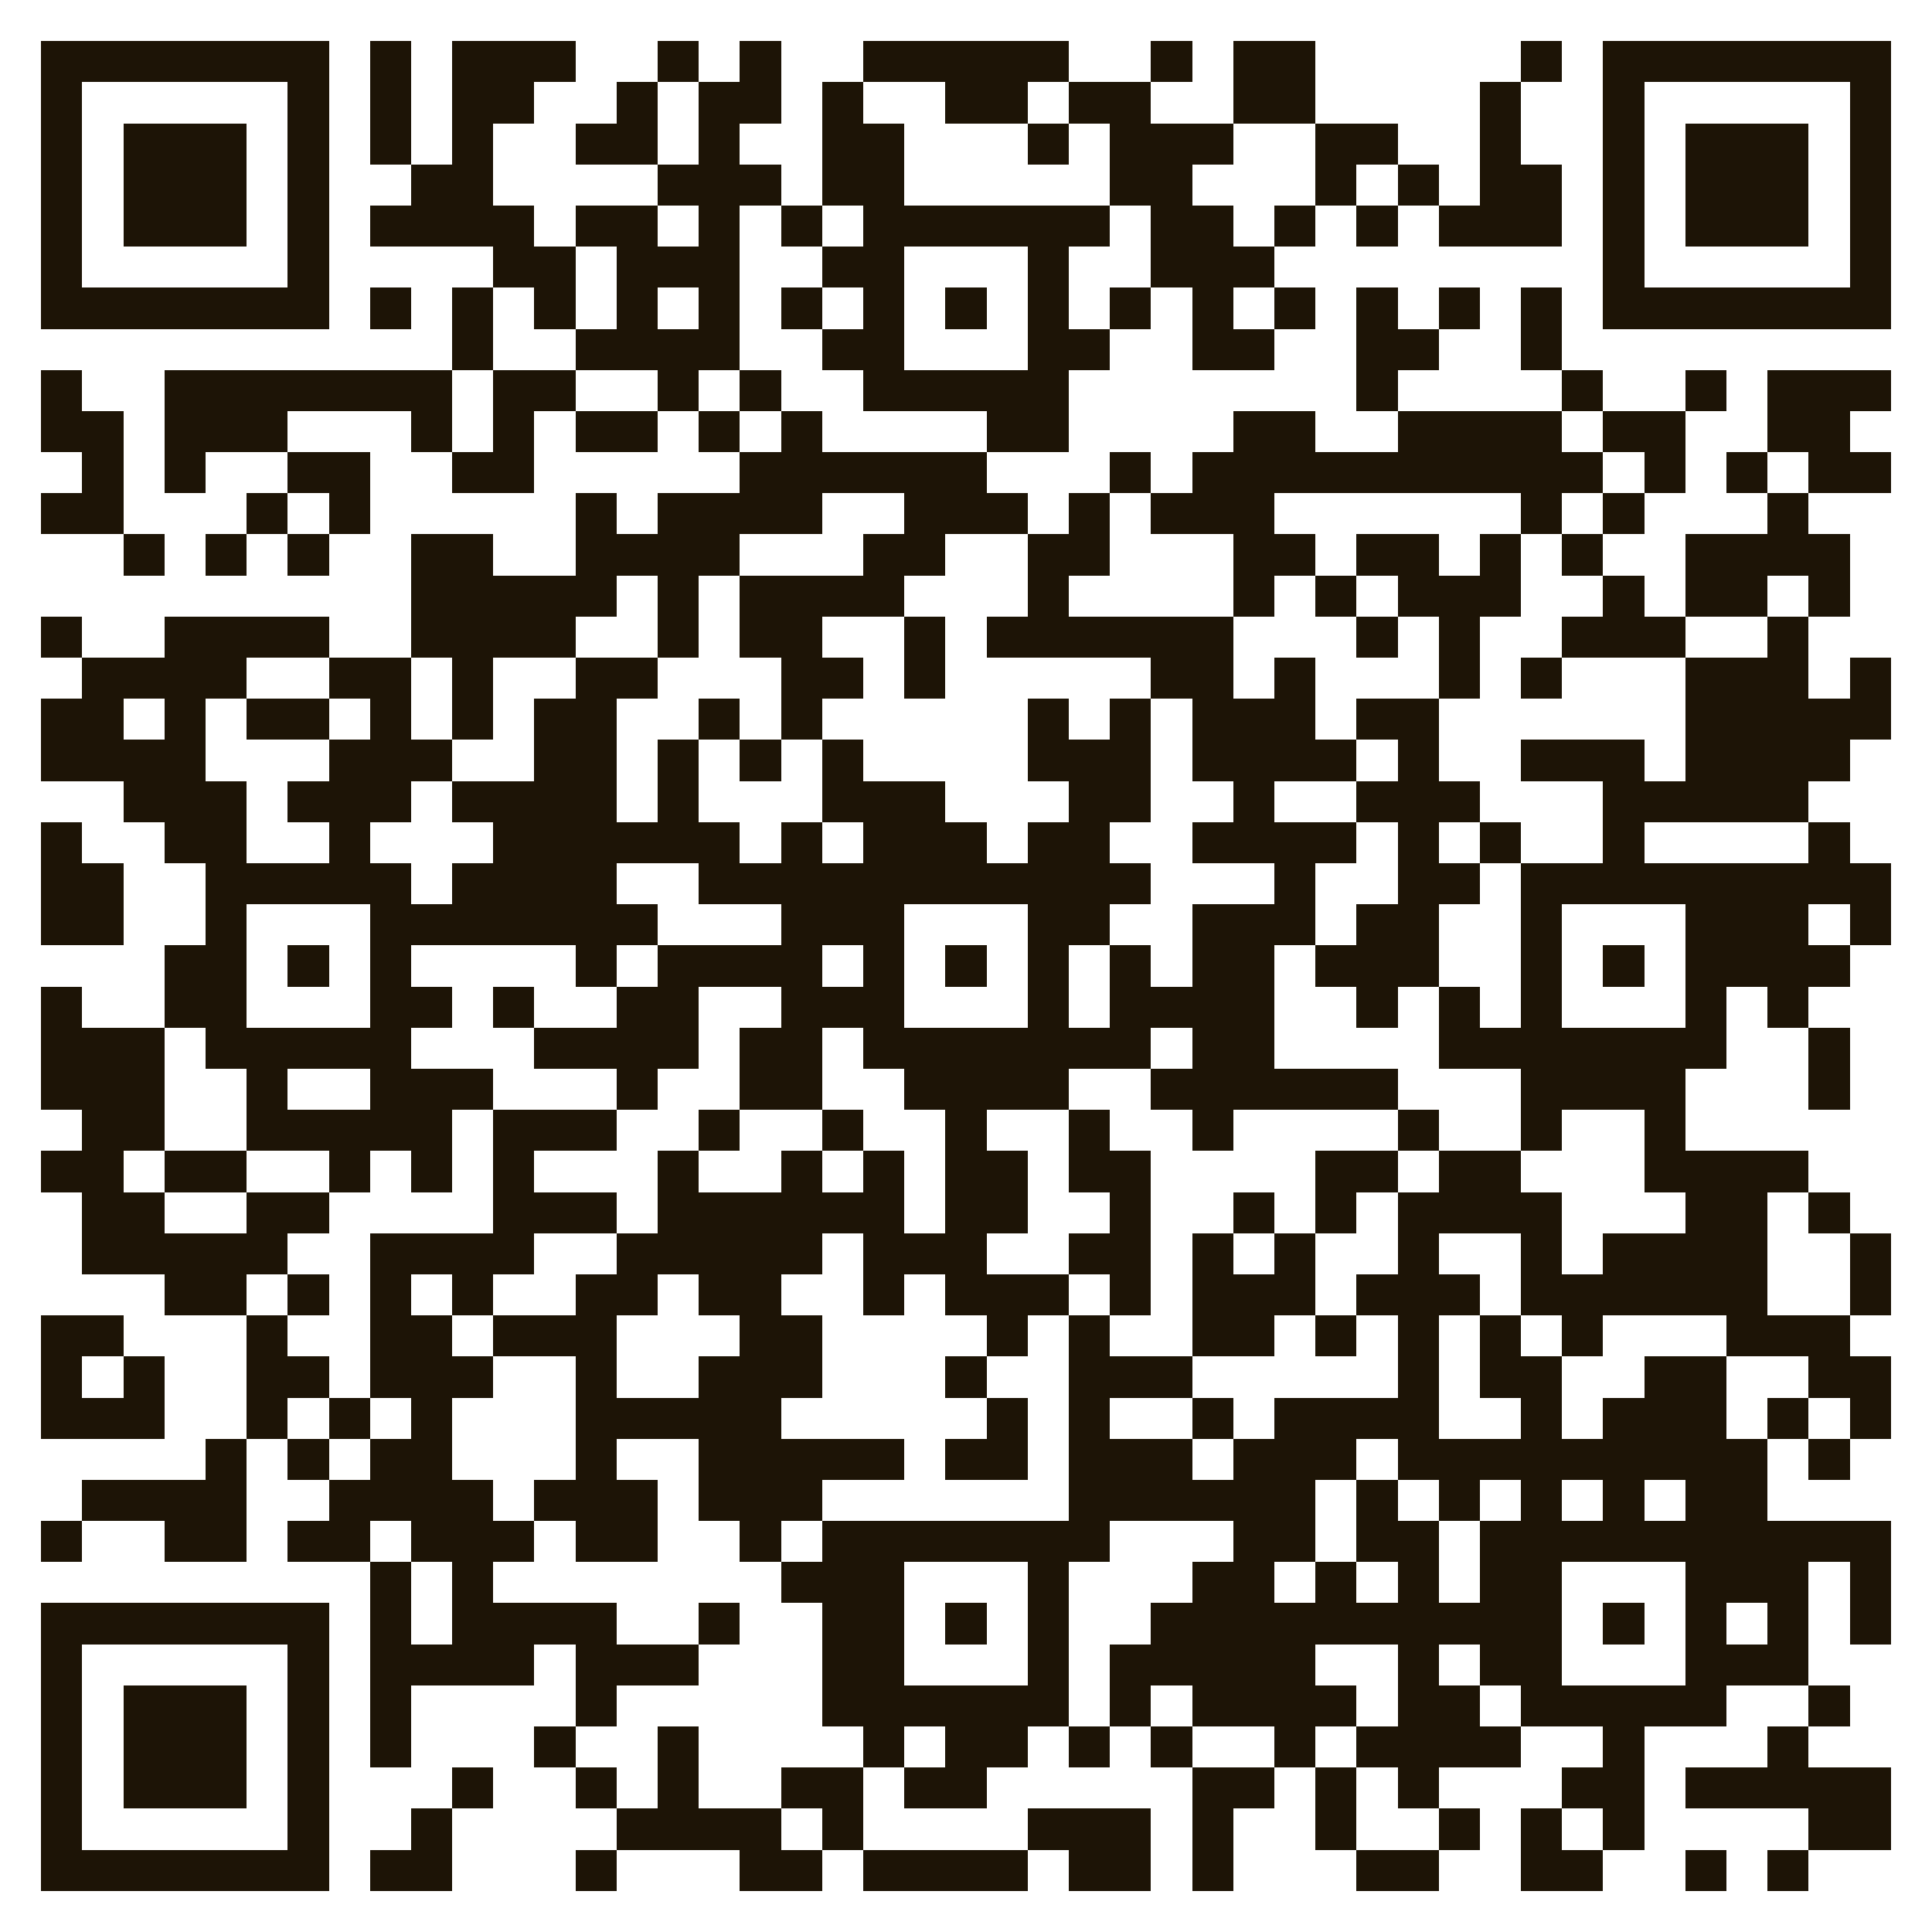
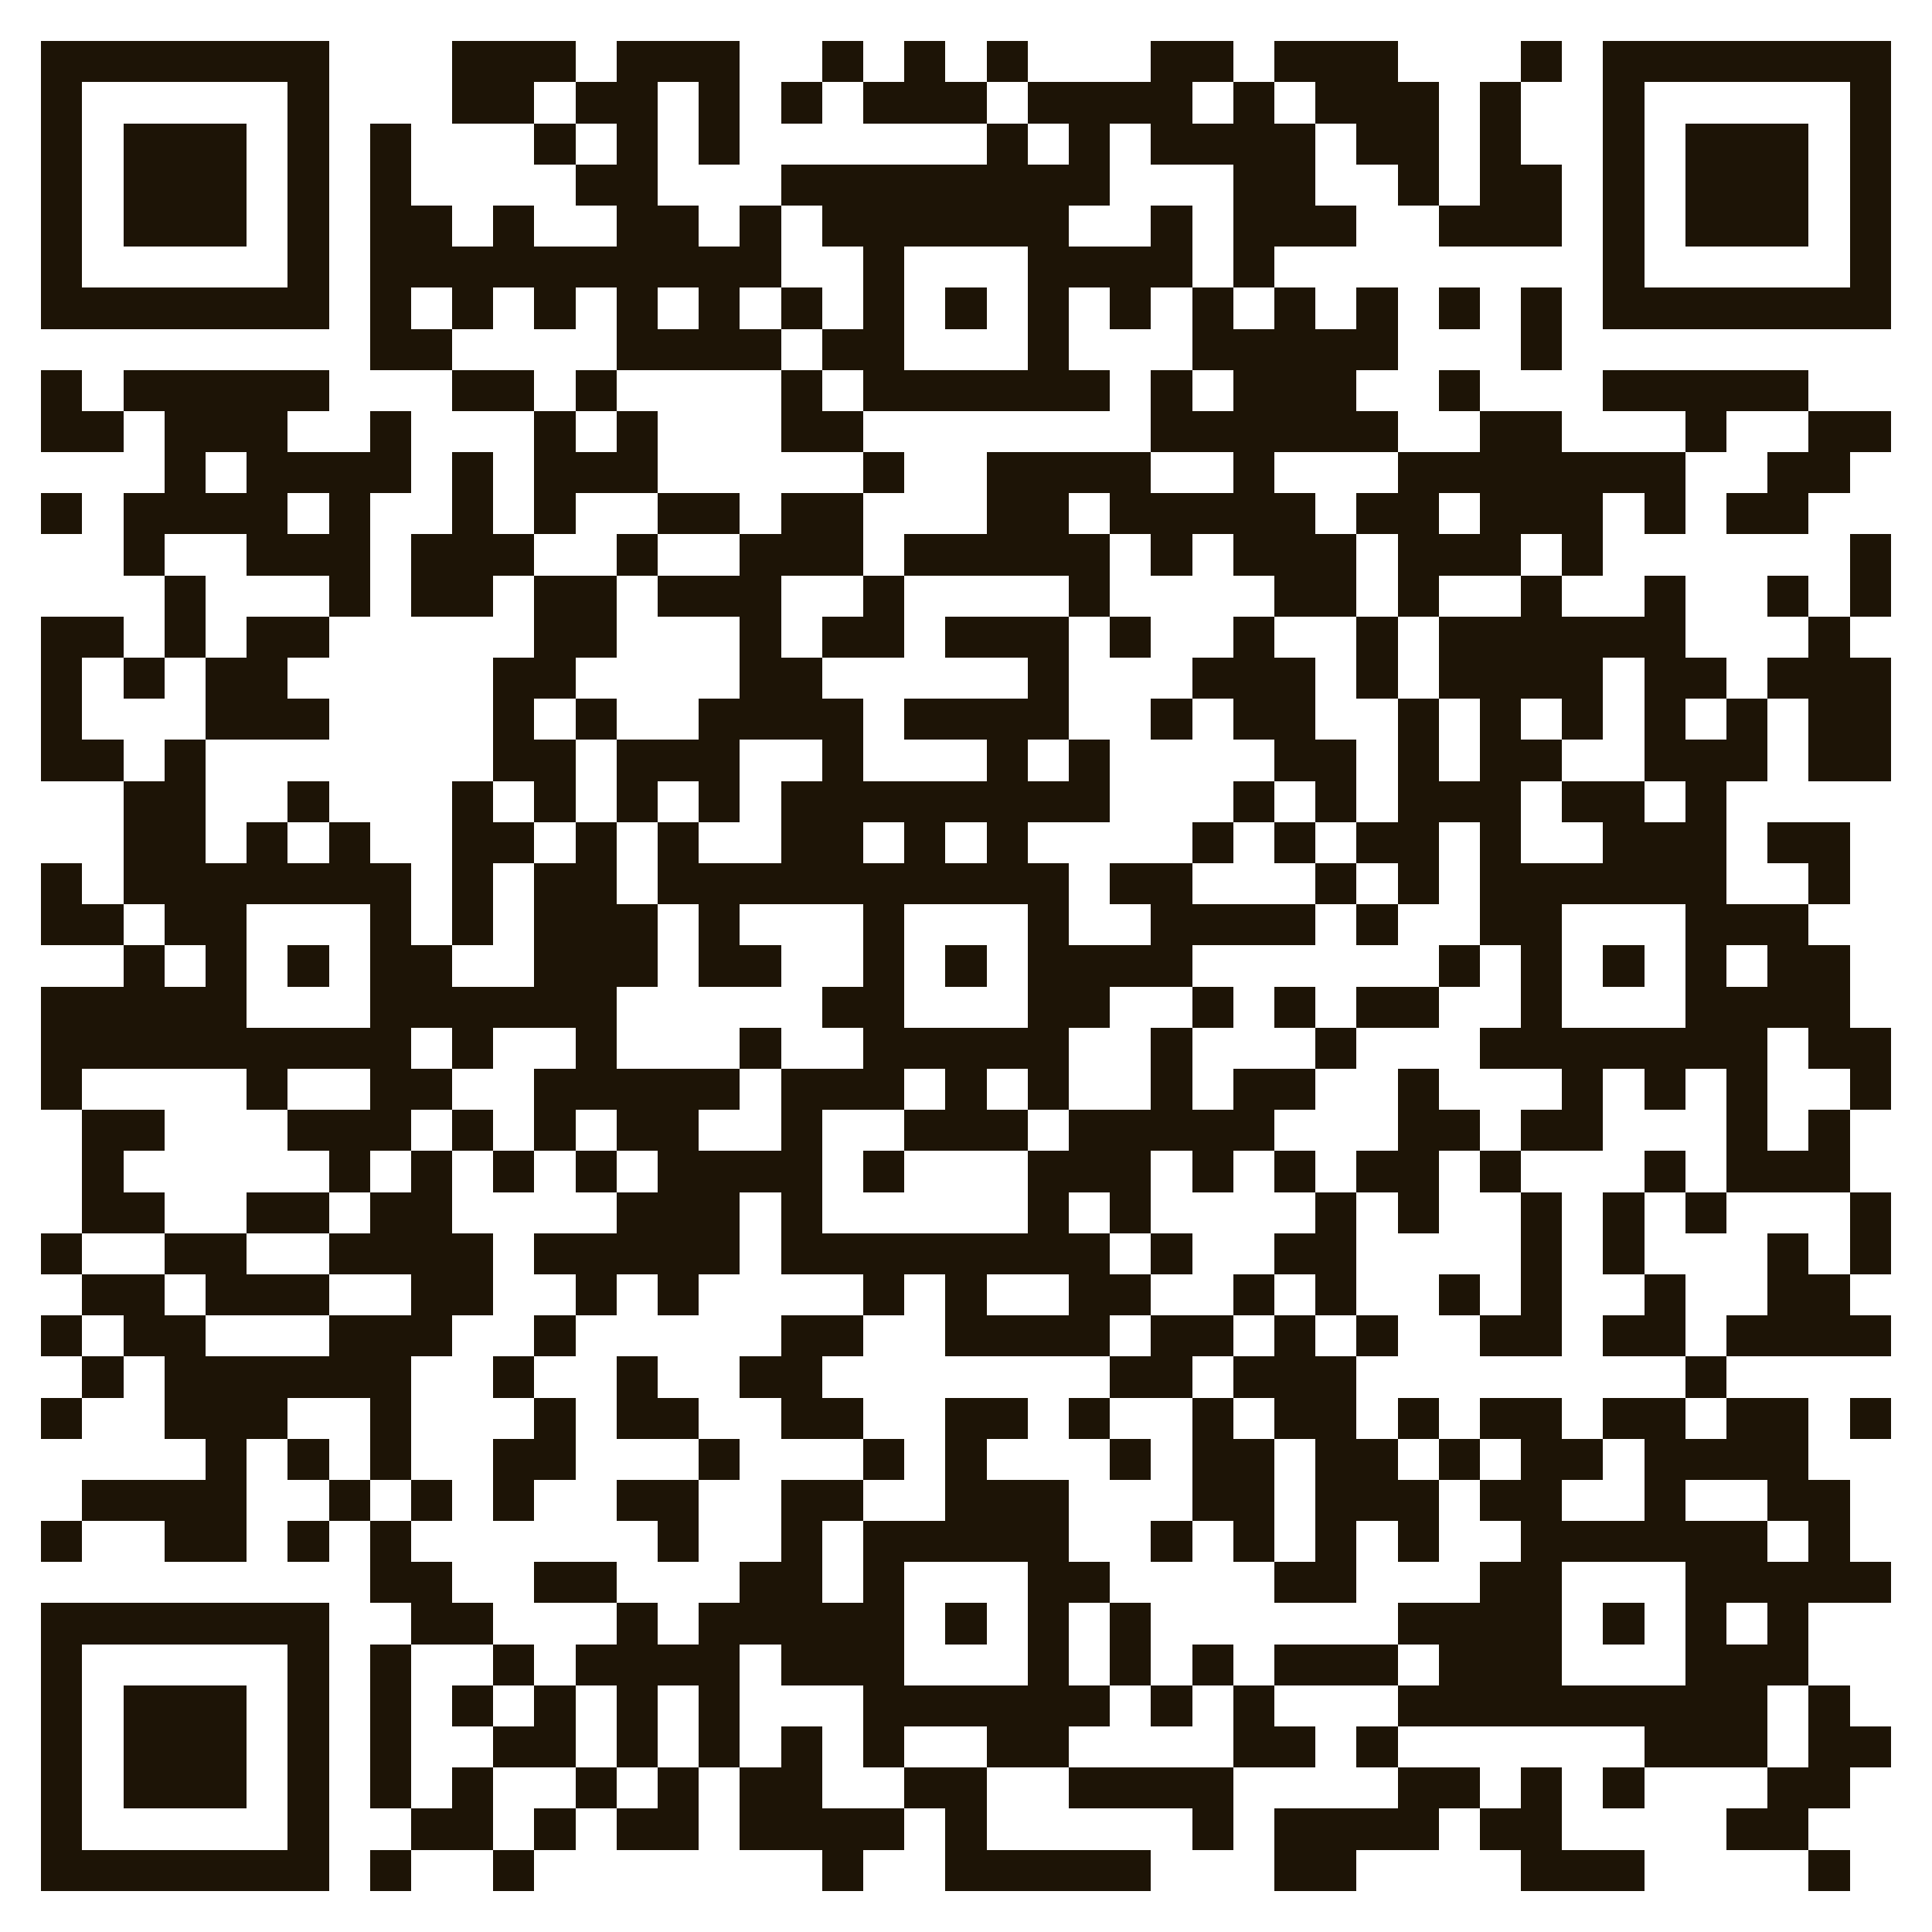
<svg xmlns="http://www.w3.org/2000/svg" viewBox="0 0 47 47" shape-rendering="crispEdges">
-   <path fill="#ffffff" d="M0 0h47v47H0z" />
-   <path stroke="#1d1406" d="M1 1.5h7m1 0h1m1 0h3m2 0h1m1 0h1m2 0h5m2 0h1m1 0h2m5 0h1m1 0h7M1 2.5h1m5 0h1m1 0h1m1 0h2m2 0h1m1 0h2m1 0h1m2 0h2m1 0h2m2 0h2m4 0h1m2 0h1m5 0h1M1 3.5h1m1 0h3m1 0h1m1 0h1m1 0h1m2 0h2m1 0h1m2 0h2m3 0h1m1 0h3m2 0h2m2 0h1m2 0h1m1 0h3m1 0h1M1 4.5h1m1 0h3m1 0h1m2 0h2m4 0h3m1 0h2m5 0h2m3 0h1m1 0h1m1 0h2m1 0h1m1 0h3m1 0h1M1 5.5h1m1 0h3m1 0h1m1 0h4m1 0h2m1 0h1m1 0h1m1 0h6m1 0h2m1 0h1m1 0h1m1 0h3m1 0h1m1 0h3m1 0h1M1 6.5h1m5 0h1m4 0h2m1 0h3m2 0h2m3 0h1m2 0h3m8 0h1m5 0h1M1 7.5h7m1 0h1m1 0h1m1 0h1m1 0h1m1 0h1m1 0h1m1 0h1m1 0h1m1 0h1m1 0h1m1 0h1m1 0h1m1 0h1m1 0h1m1 0h1m1 0h7M11 8.5h1m2 0h4m2 0h2m3 0h2m2 0h2m2 0h2m2 0h1M1 9.5h1m2 0h7m1 0h2m2 0h1m1 0h1m2 0h5m7 0h1m4 0h1m2 0h1m1 0h3M1 10.5h2m1 0h3m3 0h1m1 0h1m1 0h2m1 0h1m1 0h1m4 0h2m4 0h2m2 0h4m1 0h2m2 0h2M2 11.5h1m1 0h1m2 0h2m2 0h2m5 0h6m3 0h1m1 0h10m1 0h1m1 0h1m1 0h2M1 12.5h2m3 0h1m1 0h1m5 0h1m1 0h4m2 0h3m1 0h1m1 0h3m6 0h1m1 0h1m3 0h1M3 13.5h1m1 0h1m1 0h1m2 0h2m2 0h4m3 0h2m2 0h2m3 0h2m1 0h2m1 0h1m1 0h1m2 0h4M10 14.5h5m1 0h1m1 0h4m3 0h1m4 0h1m1 0h1m1 0h3m2 0h1m1 0h2m1 0h1M1 15.5h1m2 0h4m2 0h4m2 0h1m1 0h2m2 0h1m1 0h6m3 0h1m1 0h1m2 0h3m2 0h1M2 16.5h4m2 0h2m1 0h1m2 0h2m3 0h2m1 0h1m5 0h2m1 0h1m3 0h1m1 0h1m3 0h3m1 0h1M1 17.5h2m1 0h1m1 0h2m1 0h1m1 0h1m1 0h2m2 0h1m1 0h1m5 0h1m1 0h1m1 0h3m1 0h2m6 0h5M1 18.5h4m3 0h3m2 0h2m1 0h1m1 0h1m1 0h1m4 0h3m1 0h4m1 0h1m2 0h3m1 0h4M3 19.5h3m1 0h3m1 0h4m1 0h1m3 0h3m3 0h2m2 0h1m2 0h3m3 0h5M1 20.5h1m2 0h2m2 0h1m3 0h6m1 0h1m1 0h3m1 0h2m2 0h4m1 0h1m1 0h1m2 0h1m4 0h1M1 21.5h2m2 0h5m1 0h4m2 0h11m3 0h1m2 0h2m1 0h9M1 22.5h2m2 0h1m3 0h7m3 0h3m3 0h2m2 0h3m1 0h2m2 0h1m3 0h3m1 0h1M4 23.5h2m1 0h1m1 0h1m4 0h1m1 0h4m1 0h1m1 0h1m1 0h1m1 0h1m1 0h2m1 0h3m2 0h1m1 0h1m1 0h4M1 24.5h1m2 0h2m3 0h2m1 0h1m2 0h2m2 0h3m3 0h1m1 0h4m2 0h1m1 0h1m1 0h1m3 0h1m1 0h1M1 25.5h3m1 0h5m3 0h4m1 0h2m1 0h7m1 0h2m4 0h7m2 0h1M1 26.5h3m2 0h1m2 0h3m3 0h1m2 0h2m2 0h4m2 0h6m3 0h4m3 0h1M2 27.5h2m2 0h5m1 0h3m2 0h1m2 0h1m2 0h1m2 0h1m2 0h1m4 0h1m2 0h1m2 0h1M1 28.5h2m1 0h2m2 0h1m1 0h1m1 0h1m3 0h1m2 0h1m1 0h1m1 0h2m1 0h2m4 0h2m1 0h2m3 0h4M2 29.5h2m2 0h2m4 0h3m1 0h6m1 0h2m2 0h1m2 0h1m1 0h1m1 0h4m3 0h2m1 0h1M2 30.5h5m2 0h4m2 0h5m1 0h3m2 0h2m1 0h1m1 0h1m2 0h1m2 0h1m1 0h4m2 0h1M4 31.5h2m1 0h1m1 0h1m1 0h1m2 0h2m1 0h2m2 0h1m1 0h3m1 0h1m1 0h3m1 0h3m1 0h6m2 0h1M1 32.5h2m3 0h1m2 0h2m1 0h3m3 0h2m4 0h1m1 0h1m2 0h2m1 0h1m1 0h1m1 0h1m1 0h1m3 0h3M1 33.5h1m1 0h1m2 0h2m1 0h3m2 0h1m2 0h3m3 0h1m2 0h3m5 0h1m1 0h2m2 0h2m2 0h2M1 34.5h3m2 0h1m1 0h1m1 0h1m3 0h5m5 0h1m1 0h1m2 0h1m1 0h4m2 0h1m1 0h3m1 0h1m1 0h1M5 35.5h1m1 0h1m1 0h2m3 0h1m2 0h5m1 0h2m1 0h3m1 0h3m1 0h9m1 0h1M2 36.5h4m2 0h4m1 0h3m1 0h3m6 0h6m1 0h1m1 0h1m1 0h1m1 0h1m1 0h2M1 37.5h1m2 0h2m1 0h2m1 0h3m1 0h2m2 0h1m1 0h7m3 0h2m1 0h2m1 0h10M9 38.5h1m1 0h1m7 0h3m3 0h1m3 0h2m1 0h1m1 0h1m1 0h2m3 0h3m1 0h1M1 39.5h7m1 0h1m1 0h4m2 0h1m2 0h2m1 0h1m1 0h1m2 0h10m1 0h1m1 0h1m1 0h1m1 0h1M1 40.5h1m5 0h1m1 0h4m1 0h3m3 0h2m3 0h1m1 0h5m2 0h1m1 0h2m3 0h3M1 41.5h1m1 0h3m1 0h1m1 0h1m4 0h1m5 0h6m1 0h1m1 0h4m1 0h2m1 0h5m2 0h1M1 42.5h1m1 0h3m1 0h1m1 0h1m3 0h1m2 0h1m4 0h1m1 0h2m1 0h1m1 0h1m2 0h1m1 0h4m2 0h1m3 0h1M1 43.5h1m1 0h3m1 0h1m3 0h1m2 0h1m1 0h1m2 0h2m1 0h2m5 0h2m1 0h1m1 0h1m3 0h2m1 0h5M1 44.5h1m5 0h1m2 0h1m4 0h4m1 0h1m4 0h3m1 0h1m2 0h1m2 0h1m1 0h1m1 0h1m4 0h2M1 45.5h7m1 0h2m3 0h1m3 0h2m1 0h4m1 0h2m1 0h1m3 0h2m2 0h2m2 0h1m1 0h1" />
+   <rect width="47" height="47" fill="#ffffff" />
+   <path fill="#1d1406" d="M1 1h1v1h-1zM2 1h1v1h-1zM3 1h1v1h-1zM4 1h1v1h-1zM5 1h1v1h-1zM6 1h1v1h-1zM7 1h1v1h-1zM11 1h1v1h-1zM12 1h1v1h-1zM13 1h1v1h-1zM15 1h1v1h-1zM16 1h1v1h-1zM17 1h1v1h-1zM20 1h1v1h-1zM22 1h1v1h-1zM24 1h1v1h-1zM28 1h1v1h-1zM29 1h1v1h-1zM31 1h1v1h-1zM32 1h1v1h-1zM33 1h1v1h-1zM37 1h1v1h-1zM39 1h1v1h-1zM40 1h1v1h-1zM41 1h1v1h-1zM42 1h1v1h-1zM43 1h1v1h-1zM44 1h1v1h-1zM45 1h1v1h-1zM1 2h1v1h-1zM7 2h1v1h-1zM11 2h1v1h-1zM12 2h1v1h-1zM14 2h1v1h-1zM15 2h1v1h-1zM17 2h1v1h-1zM19 2h1v1h-1zM21 2h1v1h-1zM22 2h1v1h-1zM23 2h1v1h-1zM25 2h1v1h-1zM26 2h1v1h-1zM27 2h1v1h-1zM28 2h1v1h-1zM30 2h1v1h-1zM32 2h1v1h-1zM33 2h1v1h-1zM34 2h1v1h-1zM36 2h1v1h-1zM39 2h1v1h-1zM45 2h1v1h-1zM1 3h1v1h-1zM3 3h1v1h-1zM4 3h1v1h-1zM5 3h1v1h-1zM7 3h1v1h-1zM9 3h1v1h-1zM13 3h1v1h-1zM15 3h1v1h-1zM17 3h1v1h-1zM24 3h1v1h-1zM26 3h1v1h-1zM28 3h1v1h-1zM29 3h1v1h-1zM30 3h1v1h-1zM31 3h1v1h-1zM33 3h1v1h-1zM34 3h1v1h-1zM36 3h1v1h-1zM39 3h1v1h-1zM41 3h1v1h-1zM42 3h1v1h-1zM43 3h1v1h-1zM45 3h1v1h-1zM1 4h1v1h-1zM3 4h1v1h-1zM4 4h1v1h-1zM5 4h1v1h-1zM7 4h1v1h-1zM9 4h1v1h-1zM14 4h1v1h-1zM15 4h1v1h-1zM19 4h1v1h-1zM20 4h1v1h-1zM21 4h1v1h-1zM22 4h1v1h-1zM23 4h1v1h-1zM24 4h1v1h-1zM25 4h1v1h-1zM26 4h1v1h-1zM30 4h1v1h-1zM31 4h1v1h-1zM34 4h1v1h-1zM36 4h1v1h-1zM37 4h1v1h-1zM39 4h1v1h-1zM41 4h1v1h-1zM42 4h1v1h-1zM43 4h1v1h-1zM45 4h1v1h-1zM1 5h1v1h-1zM3 5h1v1h-1zM4 5h1v1h-1zM5 5h1v1h-1zM7 5h1v1h-1zM9 5h1v1h-1zM10 5h1v1h-1zM12 5h1v1h-1zM15 5h1v1h-1zM16 5h1v1h-1zM18 5h1v1h-1zM20 5h1v1h-1zM21 5h1v1h-1zM22 5h1v1h-1zM23 5h1v1h-1zM24 5h1v1h-1zM25 5h1v1h-1zM28 5h1v1h-1zM30 5h1v1h-1zM31 5h1v1h-1zM32 5h1v1h-1zM35 5h1v1h-1zM36 5h1v1h-1zM37 5h1v1h-1zM39 5h1v1h-1zM41 5h1v1h-1zM42 5h1v1h-1zM43 5h1v1h-1zM45 5h1v1h-1zM1 6h1v1h-1zM7 6h1v1h-1zM9 6h1v1h-1zM10 6h1v1h-1zM11 6h1v1h-1zM12 6h1v1h-1zM13 6h1v1h-1zM14 6h1v1h-1zM15 6h1v1h-1zM16 6h1v1h-1zM17 6h1v1h-1zM18 6h1v1h-1zM21 6h1v1h-1zM25 6h1v1h-1zM26 6h1v1h-1zM27 6h1v1h-1zM28 6h1v1h-1zM30 6h1v1h-1zM39 6h1v1h-1zM45 6h1v1h-1zM1 7h1v1h-1zM2 7h1v1h-1zM3 7h1v1h-1zM4 7h1v1h-1zM5 7h1v1h-1zM6 7h1v1h-1zM7 7h1v1h-1zM9 7h1v1h-1zM11 7h1v1h-1zM13 7h1v1h-1zM15 7h1v1h-1zM17 7h1v1h-1zM19 7h1v1h-1zM21 7h1v1h-1zM23 7h1v1h-1zM25 7h1v1h-1zM27 7h1v1h-1zM29 7h1v1h-1zM31 7h1v1h-1zM33 7h1v1h-1zM35 7h1v1h-1zM37 7h1v1h-1zM39 7h1v1h-1zM40 7h1v1h-1zM41 7h1v1h-1zM42 7h1v1h-1zM43 7h1v1h-1zM44 7h1v1h-1zM45 7h1v1h-1zM9 8h1v1h-1zM10 8h1v1h-1zM15 8h1v1h-1zM16 8h1v1h-1zM17 8h1v1h-1zM18 8h1v1h-1zM20 8h1v1h-1zM21 8h1v1h-1zM25 8h1v1h-1zM29 8h1v1h-1zM30 8h1v1h-1zM31 8h1v1h-1zM32 8h1v1h-1zM33 8h1v1h-1zM37 8h1v1h-1zM1 9h1v1h-1zM3 9h1v1h-1zM4 9h1v1h-1zM5 9h1v1h-1zM6 9h1v1h-1zM7 9h1v1h-1zM11 9h1v1h-1zM12 9h1v1h-1zM14 9h1v1h-1zM19 9h1v1h-1zM21 9h1v1h-1zM22 9h1v1h-1zM23 9h1v1h-1zM24 9h1v1h-1zM25 9h1v1h-1zM26 9h1v1h-1zM28 9h1v1h-1zM30 9h1v1h-1zM31 9h1v1h-1zM32 9h1v1h-1zM35 9h1v1h-1zM39 9h1v1h-1zM40 9h1v1h-1zM41 9h1v1h-1zM42 9h1v1h-1zM43 9h1v1h-1zM1 10h1v1h-1zM2 10h1v1h-1zM4 10h1v1h-1zM5 10h1v1h-1zM6 10h1v1h-1zM9 10h1v1h-1zM13 10h1v1h-1zM15 10h1v1h-1zM19 10h1v1h-1zM20 10h1v1h-1zM28 10h1v1h-1zM29 10h1v1h-1zM30 10h1v1h-1zM31 10h1v1h-1zM32 10h1v1h-1zM33 10h1v1h-1zM36 10h1v1h-1zM37 10h1v1h-1zM41 10h1v1h-1zM44 10h1v1h-1zM45 10h1v1h-1zM4 11h1v1h-1zM6 11h1v1h-1zM7 11h1v1h-1zM8 11h1v1h-1zM9 11h1v1h-1zM11 11h1v1h-1zM13 11h1v1h-1zM14 11h1v1h-1zM15 11h1v1h-1zM21 11h1v1h-1zM24 11h1v1h-1zM25 11h1v1h-1zM26 11h1v1h-1zM27 11h1v1h-1zM30 11h1v1h-1zM34 11h1v1h-1zM35 11h1v1h-1zM36 11h1v1h-1zM37 11h1v1h-1zM38 11h1v1h-1zM39 11h1v1h-1zM40 11h1v1h-1zM43 11h1v1h-1zM44 11h1v1h-1zM1 12h1v1h-1zM3 12h1v1h-1zM4 12h1v1h-1zM5 12h1v1h-1zM6 12h1v1h-1zM8 12h1v1h-1zM11 12h1v1h-1zM13 12h1v1h-1zM16 12h1v1h-1zM17 12h1v1h-1zM19 12h1v1h-1zM20 12h1v1h-1zM24 12h1v1h-1zM25 12h1v1h-1zM27 12h1v1h-1zM28 12h1v1h-1zM29 12h1v1h-1zM30 12h1v1h-1zM31 12h1v1h-1zM33 12h1v1h-1zM34 12h1v1h-1zM36 12h1v1h-1zM37 12h1v1h-1zM38 12h1v1h-1zM40 12h1v1h-1zM42 12h1v1h-1zM43 12h1v1h-1zM3 13h1v1h-1zM6 13h1v1h-1zM7 13h1v1h-1zM8 13h1v1h-1zM10 13h1v1h-1zM11 13h1v1h-1zM12 13h1v1h-1zM15 13h1v1h-1zM18 13h1v1h-1zM19 13h1v1h-1zM20 13h1v1h-1zM22 13h1v1h-1zM23 13h1v1h-1zM24 13h1v1h-1zM25 13h1v1h-1zM26 13h1v1h-1zM28 13h1v1h-1zM30 13h1v1h-1zM31 13h1v1h-1zM32 13h1v1h-1zM34 13h1v1h-1zM35 13h1v1h-1zM36 13h1v1h-1zM38 13h1v1h-1zM45 13h1v1h-1zM4 14h1v1h-1zM8 14h1v1h-1zM10 14h1v1h-1zM11 14h1v1h-1zM13 14h1v1h-1zM14 14h1v1h-1zM16 14h1v1h-1zM17 14h1v1h-1zM18 14h1v1h-1zM21 14h1v1h-1zM26 14h1v1h-1zM31 14h1v1h-1zM32 14h1v1h-1zM34 14h1v1h-1zM37 14h1v1h-1zM40 14h1v1h-1zM43 14h1v1h-1zM45 14h1v1h-1zM1 15h1v1h-1zM2 15h1v1h-1zM4 15h1v1h-1zM6 15h1v1h-1zM7 15h1v1h-1zM13 15h1v1h-1zM14 15h1v1h-1zM18 15h1v1h-1zM20 15h1v1h-1zM21 15h1v1h-1zM23 15h1v1h-1zM24 15h1v1h-1zM25 15h1v1h-1zM27 15h1v1h-1zM30 15h1v1h-1zM33 15h1v1h-1zM35 15h1v1h-1zM36 15h1v1h-1zM37 15h1v1h-1zM38 15h1v1h-1zM39 15h1v1h-1zM40 15h1v1h-1zM44 15h1v1h-1zM1 16h1v1h-1zM3 16h1v1h-1zM5 16h1v1h-1zM6 16h1v1h-1zM12 16h1v1h-1zM13 16h1v1h-1zM18 16h1v1h-1zM19 16h1v1h-1zM25 16h1v1h-1zM29 16h1v1h-1zM30 16h1v1h-1zM31 16h1v1h-1zM33 16h1v1h-1zM35 16h1v1h-1zM36 16h1v1h-1zM37 16h1v1h-1zM38 16h1v1h-1zM40 16h1v1h-1zM41 16h1v1h-1zM43 16h1v1h-1zM44 16h1v1h-1zM45 16h1v1h-1zM1 17h1v1h-1zM5 17h1v1h-1zM6 17h1v1h-1zM7 17h1v1h-1zM12 17h1v1h-1zM14 17h1v1h-1zM17 17h1v1h-1zM18 17h1v1h-1zM19 17h1v1h-1zM20 17h1v1h-1zM22 17h1v1h-1zM23 17h1v1h-1zM24 17h1v1h-1zM25 17h1v1h-1zM28 17h1v1h-1zM30 17h1v1h-1zM31 17h1v1h-1zM34 17h1v1h-1zM36 17h1v1h-1zM38 17h1v1h-1zM40 17h1v1h-1zM42 17h1v1h-1zM44 17h1v1h-1zM45 17h1v1h-1zM1 18h1v1h-1zM2 18h1v1h-1zM4 18h1v1h-1zM12 18h1v1h-1zM13 18h1v1h-1zM15 18h1v1h-1zM16 18h1v1h-1zM17 18h1v1h-1zM20 18h1v1h-1zM24 18h1v1h-1zM26 18h1v1h-1zM31 18h1v1h-1zM32 18h1v1h-1zM34 18h1v1h-1zM36 18h1v1h-1zM37 18h1v1h-1zM40 18h1v1h-1zM41 18h1v1h-1zM42 18h1v1h-1zM44 18h1v1h-1zM45 18h1v1h-1zM3 19h1v1h-1zM4 19h1v1h-1zM7 19h1v1h-1zM11 19h1v1h-1zM13 19h1v1h-1zM15 19h1v1h-1zM17 19h1v1h-1zM19 19h1v1h-1zM20 19h1v1h-1zM21 19h1v1h-1zM22 19h1v1h-1zM23 19h1v1h-1zM24 19h1v1h-1zM25 19h1v1h-1zM26 19h1v1h-1zM30 19h1v1h-1zM32 19h1v1h-1zM34 19h1v1h-1zM35 19h1v1h-1zM36 19h1v1h-1zM38 19h1v1h-1zM39 19h1v1h-1zM41 19h1v1h-1zM3 20h1v1h-1zM4 20h1v1h-1zM6 20h1v1h-1zM8 20h1v1h-1zM11 20h1v1h-1zM12 20h1v1h-1zM14 20h1v1h-1zM16 20h1v1h-1zM19 20h1v1h-1zM20 20h1v1h-1zM22 20h1v1h-1zM24 20h1v1h-1zM29 20h1v1h-1zM31 20h1v1h-1zM33 20h1v1h-1zM34 20h1v1h-1zM36 20h1v1h-1zM39 20h1v1h-1zM40 20h1v1h-1zM41 20h1v1h-1zM43 20h1v1h-1zM44 20h1v1h-1zM1 21h1v1h-1zM3 21h1v1h-1zM4 21h1v1h-1zM5 21h1v1h-1zM6 21h1v1h-1zM7 21h1v1h-1zM8 21h1v1h-1zM9 21h1v1h-1zM11 21h1v1h-1zM13 21h1v1h-1zM14 21h1v1h-1zM16 21h1v1h-1zM17 21h1v1h-1zM18 21h1v1h-1zM19 21h1v1h-1zM20 21h1v1h-1zM21 21h1v1h-1zM22 21h1v1h-1zM23 21h1v1h-1zM24 21h1v1h-1zM25 21h1v1h-1zM27 21h1v1h-1zM28 21h1v1h-1zM32 21h1v1h-1zM34 21h1v1h-1zM36 21h1v1h-1zM37 21h1v1h-1zM38 21h1v1h-1zM39 21h1v1h-1zM40 21h1v1h-1zM41 21h1v1h-1zM44 21h1v1h-1zM1 22h1v1h-1zM2 22h1v1h-1zM4 22h1v1h-1zM5 22h1v1h-1zM9 22h1v1h-1zM11 22h1v1h-1zM13 22h1v1h-1zM14 22h1v1h-1zM15 22h1v1h-1zM17 22h1v1h-1zM21 22h1v1h-1zM25 22h1v1h-1zM28 22h1v1h-1zM29 22h1v1h-1zM30 22h1v1h-1zM31 22h1v1h-1zM33 22h1v1h-1zM36 22h1v1h-1zM37 22h1v1h-1zM41 22h1v1h-1zM42 22h1v1h-1zM43 22h1v1h-1zM3 23h1v1h-1zM5 23h1v1h-1zM7 23h1v1h-1zM9 23h1v1h-1zM10 23h1v1h-1zM13 23h1v1h-1zM14 23h1v1h-1zM15 23h1v1h-1zM17 23h1v1h-1zM18 23h1v1h-1zM21 23h1v1h-1zM23 23h1v1h-1zM25 23h1v1h-1zM26 23h1v1h-1zM27 23h1v1h-1zM28 23h1v1h-1zM35 23h1v1h-1zM37 23h1v1h-1zM39 23h1v1h-1zM41 23h1v1h-1zM43 23h1v1h-1zM44 23h1v1h-1zM1 24h1v1h-1zM2 24h1v1h-1zM3 24h1v1h-1zM4 24h1v1h-1zM5 24h1v1h-1zM9 24h1v1h-1zM10 24h1v1h-1zM11 24h1v1h-1zM12 24h1v1h-1zM13 24h1v1h-1zM14 24h1v1h-1zM20 24h1v1h-1zM21 24h1v1h-1zM25 24h1v1h-1zM26 24h1v1h-1zM29 24h1v1h-1zM31 24h1v1h-1zM33 24h1v1h-1zM34 24h1v1h-1zM37 24h1v1h-1zM41 24h1v1h-1zM42 24h1v1h-1zM43 24h1v1h-1zM44 24h1v1h-1zM1 25h1v1h-1zM2 25h1v1h-1zM3 25h1v1h-1zM4 25h1v1h-1zM5 25h1v1h-1zM6 25h1v1h-1zM7 25h1v1h-1zM8 25h1v1h-1zM9 25h1v1h-1zM11 25h1v1h-1zM14 25h1v1h-1zM18 25h1v1h-1zM21 25h1v1h-1zM22 25h1v1h-1zM23 25h1v1h-1zM24 25h1v1h-1zM25 25h1v1h-1zM28 25h1v1h-1zM32 25h1v1h-1zM36 25h1v1h-1zM37 25h1v1h-1zM38 25h1v1h-1zM39 25h1v1h-1zM40 25h1v1h-1zM41 25h1v1h-1zM42 25h1v1h-1zM44 25h1v1h-1zM45 25h1v1h-1zM1 26h1v1h-1zM6 26h1v1h-1zM9 26h1v1h-1zM10 26h1v1h-1zM13 26h1v1h-1zM14 26h1v1h-1zM15 26h1v1h-1zM16 26h1v1h-1zM17 26h1v1h-1zM19 26h1v1h-1zM20 26h1v1h-1zM21 26h1v1h-1zM23 26h1v1h-1zM25 26h1v1h-1zM28 26h1v1h-1zM30 26h1v1h-1zM31 26h1v1h-1zM34 26h1v1h-1zM38 26h1v1h-1zM40 26h1v1h-1zM42 26h1v1h-1zM45 26h1v1h-1zM2 27h1v1h-1zM3 27h1v1h-1zM7 27h1v1h-1zM8 27h1v1h-1zM9 27h1v1h-1zM11 27h1v1h-1zM13 27h1v1h-1zM15 27h1v1h-1zM16 27h1v1h-1zM19 27h1v1h-1zM22 27h1v1h-1zM23 27h1v1h-1zM24 27h1v1h-1zM26 27h1v1h-1zM27 27h1v1h-1zM28 27h1v1h-1zM29 27h1v1h-1zM30 27h1v1h-1zM34 27h1v1h-1zM35 27h1v1h-1zM37 27h1v1h-1zM38 27h1v1h-1zM42 27h1v1h-1zM44 27h1v1h-1zM2 28h1v1h-1zM8 28h1v1h-1zM10 28h1v1h-1zM12 28h1v1h-1zM14 28h1v1h-1zM16 28h1v1h-1zM17 28h1v1h-1zM18 28h1v1h-1zM19 28h1v1h-1zM21 28h1v1h-1zM25 28h1v1h-1zM26 28h1v1h-1zM27 28h1v1h-1zM29 28h1v1h-1zM31 28h1v1h-1zM33 28h1v1h-1zM34 28h1v1h-1zM36 28h1v1h-1zM40 28h1v1h-1zM42 28h1v1h-1zM43 28h1v1h-1zM44 28h1v1h-1zM2 29h1v1h-1zM3 29h1v1h-1zM6 29h1v1h-1zM7 29h1v1h-1zM9 29h1v1h-1zM10 29h1v1h-1zM15 29h1v1h-1zM16 29h1v1h-1zM17 29h1v1h-1zM19 29h1v1h-1zM25 29h1v1h-1zM27 29h1v1h-1zM32 29h1v1h-1zM34 29h1v1h-1zM37 29h1v1h-1zM39 29h1v1h-1zM41 29h1v1h-1zM45 29h1v1h-1zM1 30h1v1h-1zM4 30h1v1h-1zM5 30h1v1h-1zM8 30h1v1h-1zM9 30h1v1h-1zM10 30h1v1h-1zM11 30h1v1h-1zM13 30h1v1h-1zM14 30h1v1h-1zM15 30h1v1h-1zM16 30h1v1h-1zM17 30h1v1h-1zM19 30h1v1h-1zM20 30h1v1h-1zM21 30h1v1h-1zM22 30h1v1h-1zM23 30h1v1h-1zM24 30h1v1h-1zM25 30h1v1h-1zM26 30h1v1h-1zM28 30h1v1h-1zM31 30h1v1h-1zM32 30h1v1h-1zM37 30h1v1h-1zM39 30h1v1h-1zM43 30h1v1h-1zM45 30h1v1h-1zM2 31h1v1h-1zM3 31h1v1h-1zM5 31h1v1h-1zM6 31h1v1h-1zM7 31h1v1h-1zM10 31h1v1h-1zM11 31h1v1h-1zM14 31h1v1h-1zM16 31h1v1h-1zM21 31h1v1h-1zM23 31h1v1h-1zM26 31h1v1h-1zM27 31h1v1h-1zM30 31h1v1h-1zM32 31h1v1h-1zM35 31h1v1h-1zM37 31h1v1h-1zM40 31h1v1h-1zM43 31h1v1h-1zM44 31h1v1h-1zM1 32h1v1h-1zM3 32h1v1h-1zM4 32h1v1h-1zM8 32h1v1h-1zM9 32h1v1h-1zM10 32h1v1h-1zM13 32h1v1h-1zM19 32h1v1h-1zM20 32h1v1h-1zM23 32h1v1h-1zM24 32h1v1h-1zM25 32h1v1h-1zM26 32h1v1h-1zM28 32h1v1h-1zM29 32h1v1h-1zM31 32h1v1h-1zM33 32h1v1h-1zM36 32h1v1h-1zM37 32h1v1h-1zM39 32h1v1h-1zM40 32h1v1h-1zM42 32h1v1h-1zM43 32h1v1h-1zM44 32h1v1h-1zM45 32h1v1h-1zM2 33h1v1h-1zM4 33h1v1h-1zM5 33h1v1h-1zM6 33h1v1h-1zM7 33h1v1h-1zM8 33h1v1h-1zM9 33h1v1h-1zM12 33h1v1h-1zM15 33h1v1h-1zM18 33h1v1h-1zM19 33h1v1h-1zM27 33h1v1h-1zM28 33h1v1h-1zM30 33h1v1h-1zM31 33h1v1h-1zM32 33h1v1h-1zM41 33h1v1h-1zM1 34h1v1h-1zM4 34h1v1h-1zM5 34h1v1h-1zM6 34h1v1h-1zM9 34h1v1h-1zM13 34h1v1h-1zM15 34h1v1h-1zM16 34h1v1h-1zM19 34h1v1h-1zM20 34h1v1h-1zM23 34h1v1h-1zM24 34h1v1h-1zM26 34h1v1h-1zM29 34h1v1h-1zM31 34h1v1h-1zM32 34h1v1h-1zM34 34h1v1h-1zM36 34h1v1h-1zM37 34h1v1h-1zM39 34h1v1h-1zM40 34h1v1h-1zM42 34h1v1h-1zM43 34h1v1h-1zM45 34h1v1h-1zM5 35h1v1h-1zM7 35h1v1h-1zM9 35h1v1h-1zM12 35h1v1h-1zM13 35h1v1h-1zM17 35h1v1h-1zM21 35h1v1h-1zM23 35h1v1h-1zM27 35h1v1h-1zM29 35h1v1h-1zM30 35h1v1h-1zM32 35h1v1h-1zM33 35h1v1h-1zM35 35h1v1h-1zM37 35h1v1h-1zM38 35h1v1h-1zM40 35h1v1h-1zM41 35h1v1h-1zM42 35h1v1h-1zM43 35h1v1h-1zM2 36h1v1h-1zM3 36h1v1h-1zM4 36h1v1h-1zM5 36h1v1h-1zM8 36h1v1h-1zM10 36h1v1h-1zM12 36h1v1h-1zM15 36h1v1h-1zM16 36h1v1h-1zM19 36h1v1h-1zM20 36h1v1h-1zM23 36h1v1h-1zM24 36h1v1h-1zM25 36h1v1h-1zM29 36h1v1h-1zM30 36h1v1h-1zM32 36h1v1h-1zM33 36h1v1h-1zM34 36h1v1h-1zM36 36h1v1h-1zM37 36h1v1h-1zM40 36h1v1h-1zM43 36h1v1h-1zM44 36h1v1h-1zM1 37h1v1h-1zM4 37h1v1h-1zM5 37h1v1h-1zM7 37h1v1h-1zM9 37h1v1h-1zM16 37h1v1h-1zM19 37h1v1h-1zM21 37h1v1h-1zM22 37h1v1h-1zM23 37h1v1h-1zM24 37h1v1h-1zM25 37h1v1h-1zM28 37h1v1h-1zM30 37h1v1h-1zM32 37h1v1h-1zM34 37h1v1h-1zM37 37h1v1h-1zM38 37h1v1h-1zM39 37h1v1h-1zM40 37h1v1h-1zM41 37h1v1h-1zM42 37h1v1h-1zM44 37h1v1h-1zM9 38h1v1h-1zM10 38h1v1h-1zM13 38h1v1h-1zM14 38h1v1h-1zM18 38h1v1h-1zM19 38h1v1h-1zM21 38h1v1h-1zM25 38h1v1h-1zM26 38h1v1h-1zM31 38h1v1h-1zM32 38h1v1h-1zM36 38h1v1h-1zM37 38h1v1h-1zM41 38h1v1h-1zM42 38h1v1h-1zM43 38h1v1h-1zM44 38h1v1h-1zM45 38h1v1h-1zM1 39h1v1h-1zM2 39h1v1h-1zM3 39h1v1h-1zM4 39h1v1h-1zM5 39h1v1h-1zM6 39h1v1h-1zM7 39h1v1h-1zM10 39h1v1h-1zM11 39h1v1h-1zM15 39h1v1h-1zM17 39h1v1h-1zM18 39h1v1h-1zM19 39h1v1h-1zM20 39h1v1h-1zM21 39h1v1h-1zM23 39h1v1h-1zM25 39h1v1h-1zM27 39h1v1h-1zM34 39h1v1h-1zM35 39h1v1h-1zM36 39h1v1h-1zM37 39h1v1h-1zM39 39h1v1h-1zM41 39h1v1h-1zM43 39h1v1h-1zM1 40h1v1h-1zM7 40h1v1h-1zM9 40h1v1h-1zM12 40h1v1h-1zM14 40h1v1h-1zM15 40h1v1h-1zM16 40h1v1h-1zM17 40h1v1h-1zM19 40h1v1h-1zM20 40h1v1h-1zM21 40h1v1h-1zM25 40h1v1h-1zM27 40h1v1h-1zM29 40h1v1h-1zM31 40h1v1h-1zM32 40h1v1h-1zM33 40h1v1h-1zM35 40h1v1h-1zM36 40h1v1h-1zM37 40h1v1h-1zM41 40h1v1h-1zM42 40h1v1h-1zM43 40h1v1h-1zM1 41h1v1h-1zM3 41h1v1h-1zM4 41h1v1h-1zM5 41h1v1h-1zM7 41h1v1h-1zM9 41h1v1h-1zM11 41h1v1h-1zM13 41h1v1h-1zM15 41h1v1h-1zM17 41h1v1h-1zM21 41h1v1h-1zM22 41h1v1h-1zM23 41h1v1h-1zM24 41h1v1h-1zM25 41h1v1h-1zM26 41h1v1h-1zM28 41h1v1h-1zM30 41h1v1h-1zM34 41h1v1h-1zM35 41h1v1h-1zM36 41h1v1h-1zM37 41h1v1h-1zM38 41h1v1h-1zM39 41h1v1h-1zM40 41h1v1h-1zM41 41h1v1h-1zM42 41h1v1h-1zM44 41h1v1h-1zM1 42h1v1h-1zM3 42h1v1h-1zM4 42h1v1h-1zM5 42h1v1h-1zM7 42h1v1h-1zM9 42h1v1h-1zM12 42h1v1h-1zM13 42h1v1h-1zM15 42h1v1h-1zM17 42h1v1h-1zM19 42h1v1h-1zM21 42h1v1h-1zM24 42h1v1h-1zM25 42h1v1h-1zM30 42h1v1h-1zM31 42h1v1h-1zM33 42h1v1h-1zM40 42h1v1h-1zM41 42h1v1h-1zM42 42h1v1h-1zM44 42h1v1h-1zM45 42h1v1h-1zM1 43h1v1h-1zM3 43h1v1h-1zM4 43h1v1h-1zM5 43h1v1h-1zM7 43h1v1h-1zM9 43h1v1h-1zM11 43h1v1h-1zM14 43h1v1h-1zM16 43h1v1h-1zM18 43h1v1h-1zM19 43h1v1h-1zM22 43h1v1h-1zM23 43h1v1h-1zM26 43h1v1h-1zM27 43h1v1h-1zM28 43h1v1h-1zM29 43h1v1h-1zM34 43h1v1h-1zM35 43h1v1h-1zM37 43h1v1h-1zM39 43h1v1h-1zM43 43h1v1h-1zM44 43h1v1h-1zM1 44h1v1h-1zM7 44h1v1h-1zM10 44h1v1h-1zM11 44h1v1h-1zM13 44h1v1h-1zM15 44h1v1h-1zM16 44h1v1h-1zM18 44h1v1h-1zM19 44h1v1h-1zM20 44h1v1h-1zM21 44h1v1h-1zM23 44h1v1h-1zM29 44h1v1h-1zM31 44h1v1h-1zM32 44h1v1h-1zM33 44h1v1h-1zM34 44h1v1h-1zM36 44h1v1h-1zM37 44h1v1h-1zM42 44h1v1h-1zM43 44h1v1h-1zM1 45h1v1h-1zM2 45h1v1h-1zM3 45h1v1h-1zM4 45h1v1h-1zM5 45h1v1h-1zM6 45h1v1h-1zM7 45h1v1h-1zM9 45h1v1h-1zM12 45h1v1h-1zM20 45h1v1h-1zM23 45h1v1h-1zM24 45h1v1h-1zM25 45h1v1h-1zM26 45h1v1h-1zM27 45h1v1h-1zM31 45h1v1h-1zM32 45h1v1h-1zM37 45h1v1h-1zM38 45h1v1h-1zM39 45h1v1h-1zM44 45h1v1h-1z" />
</svg>
